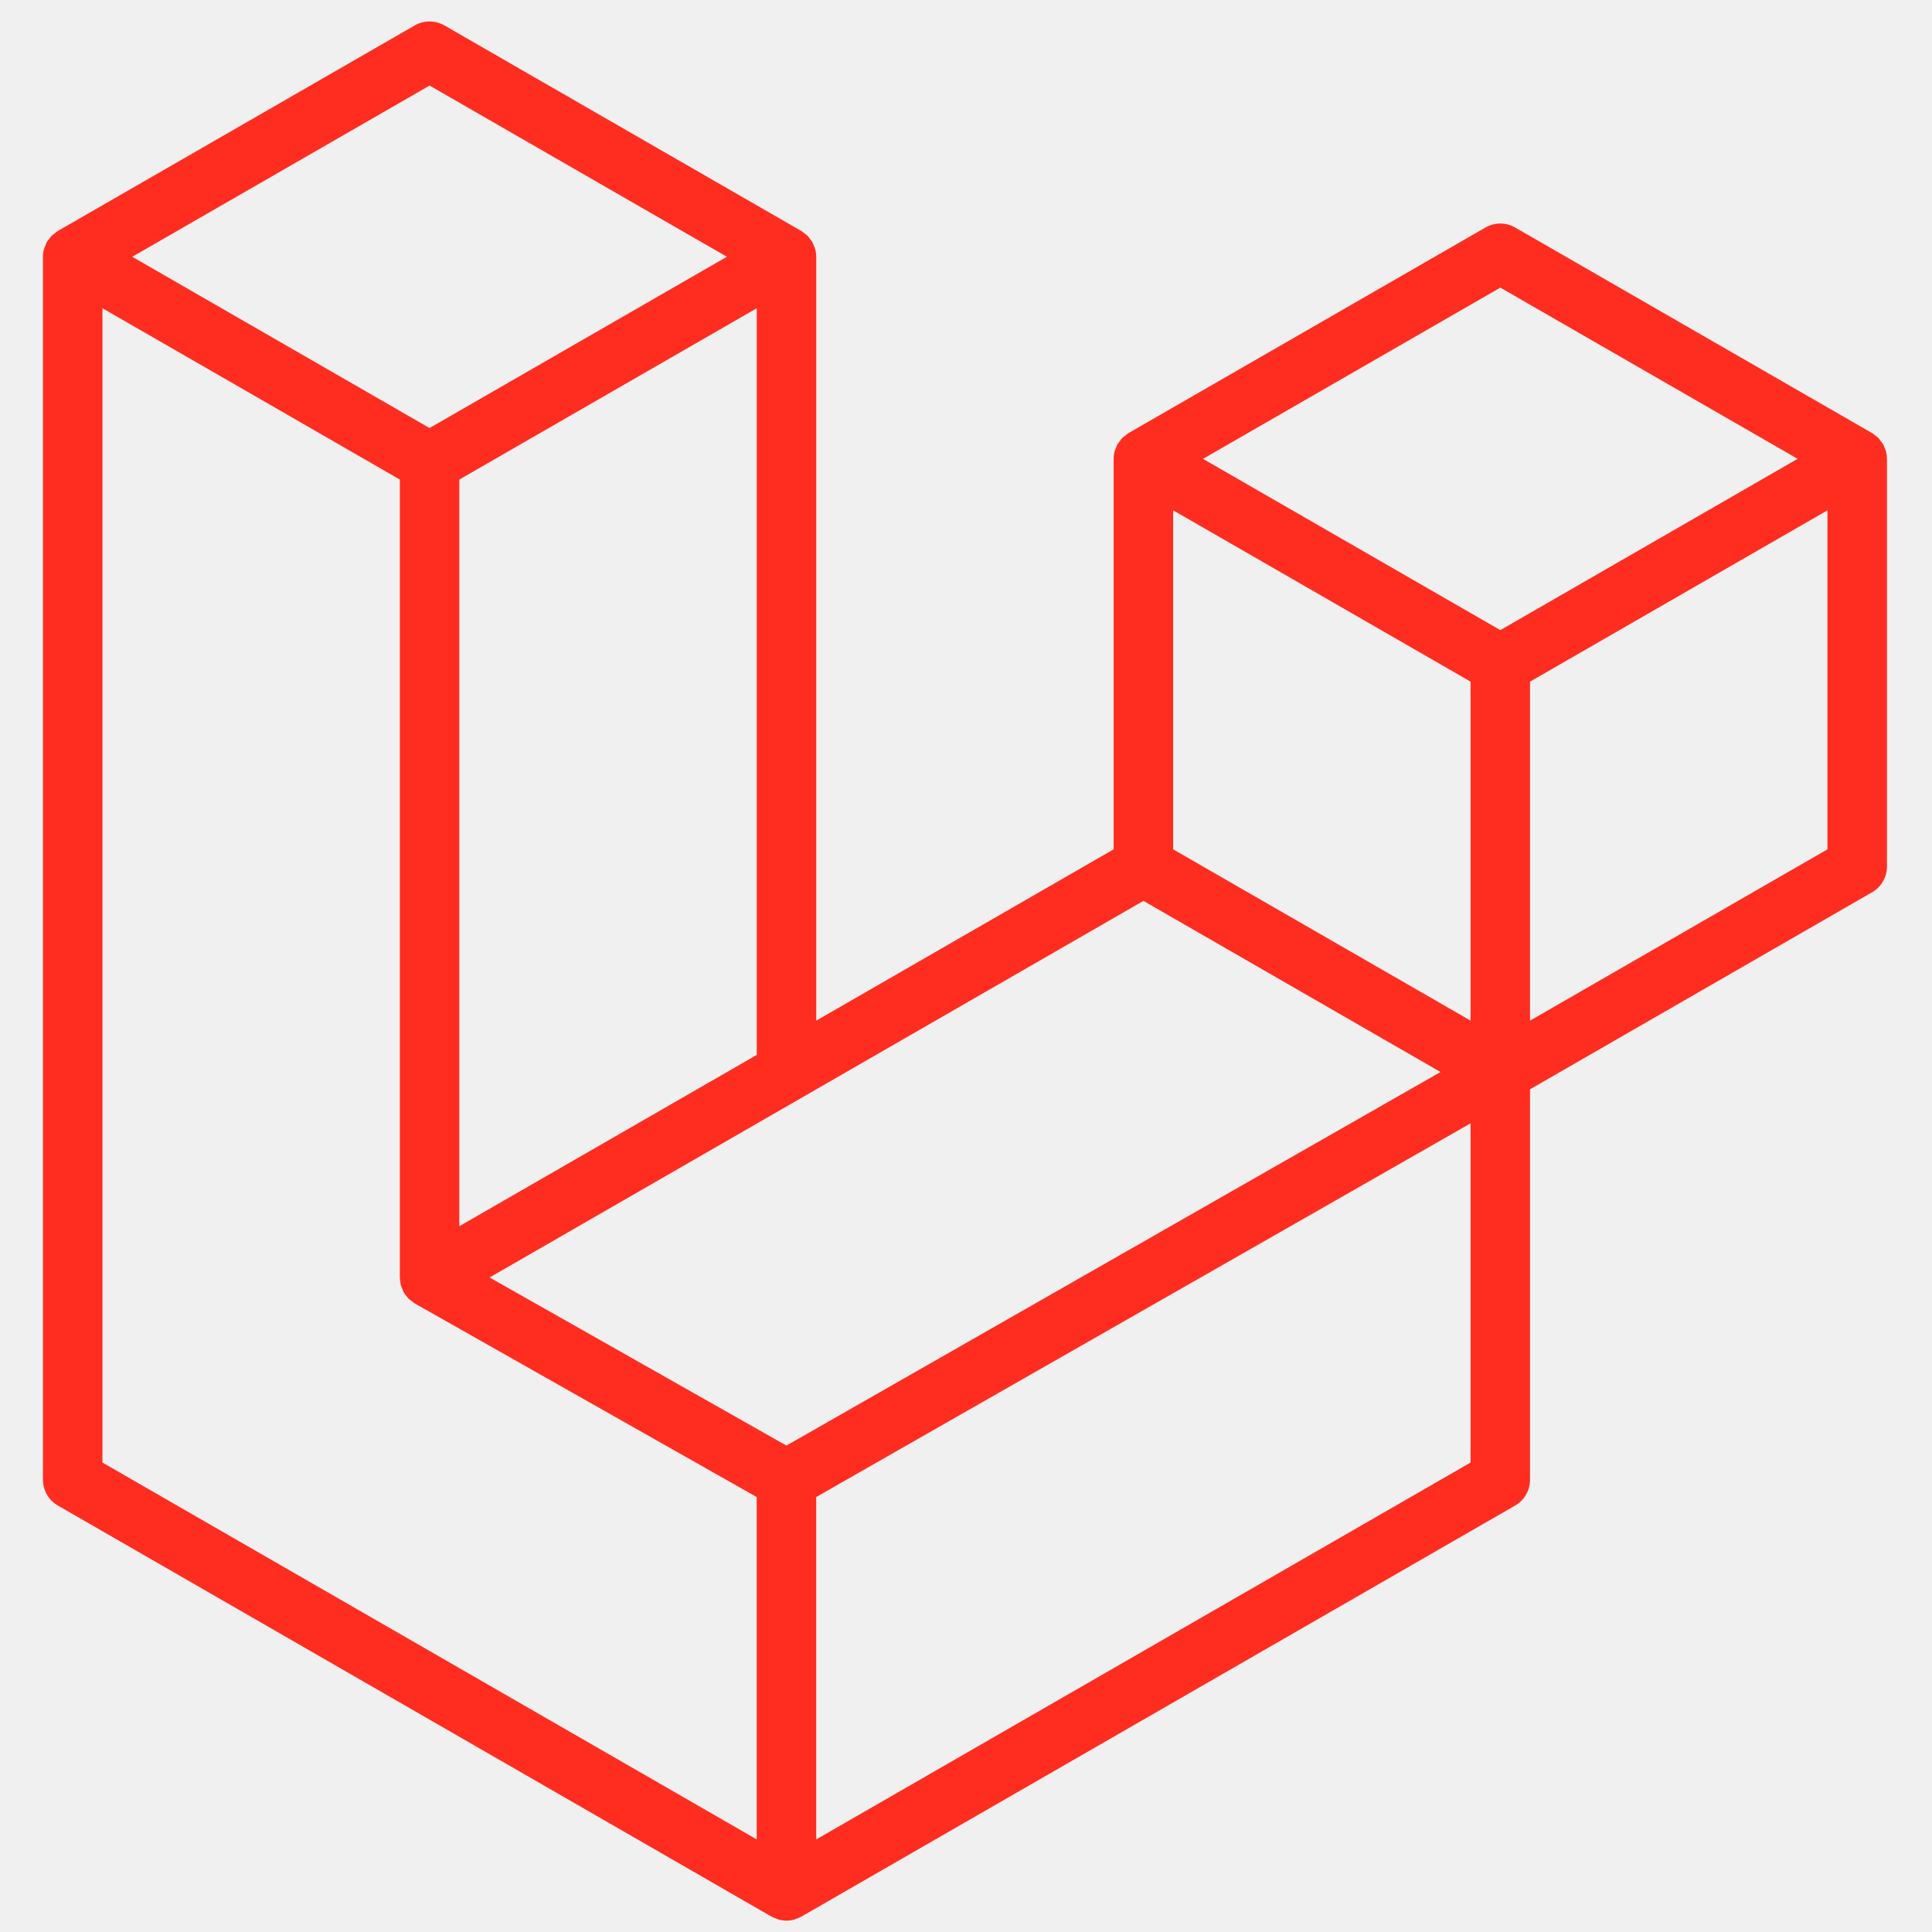
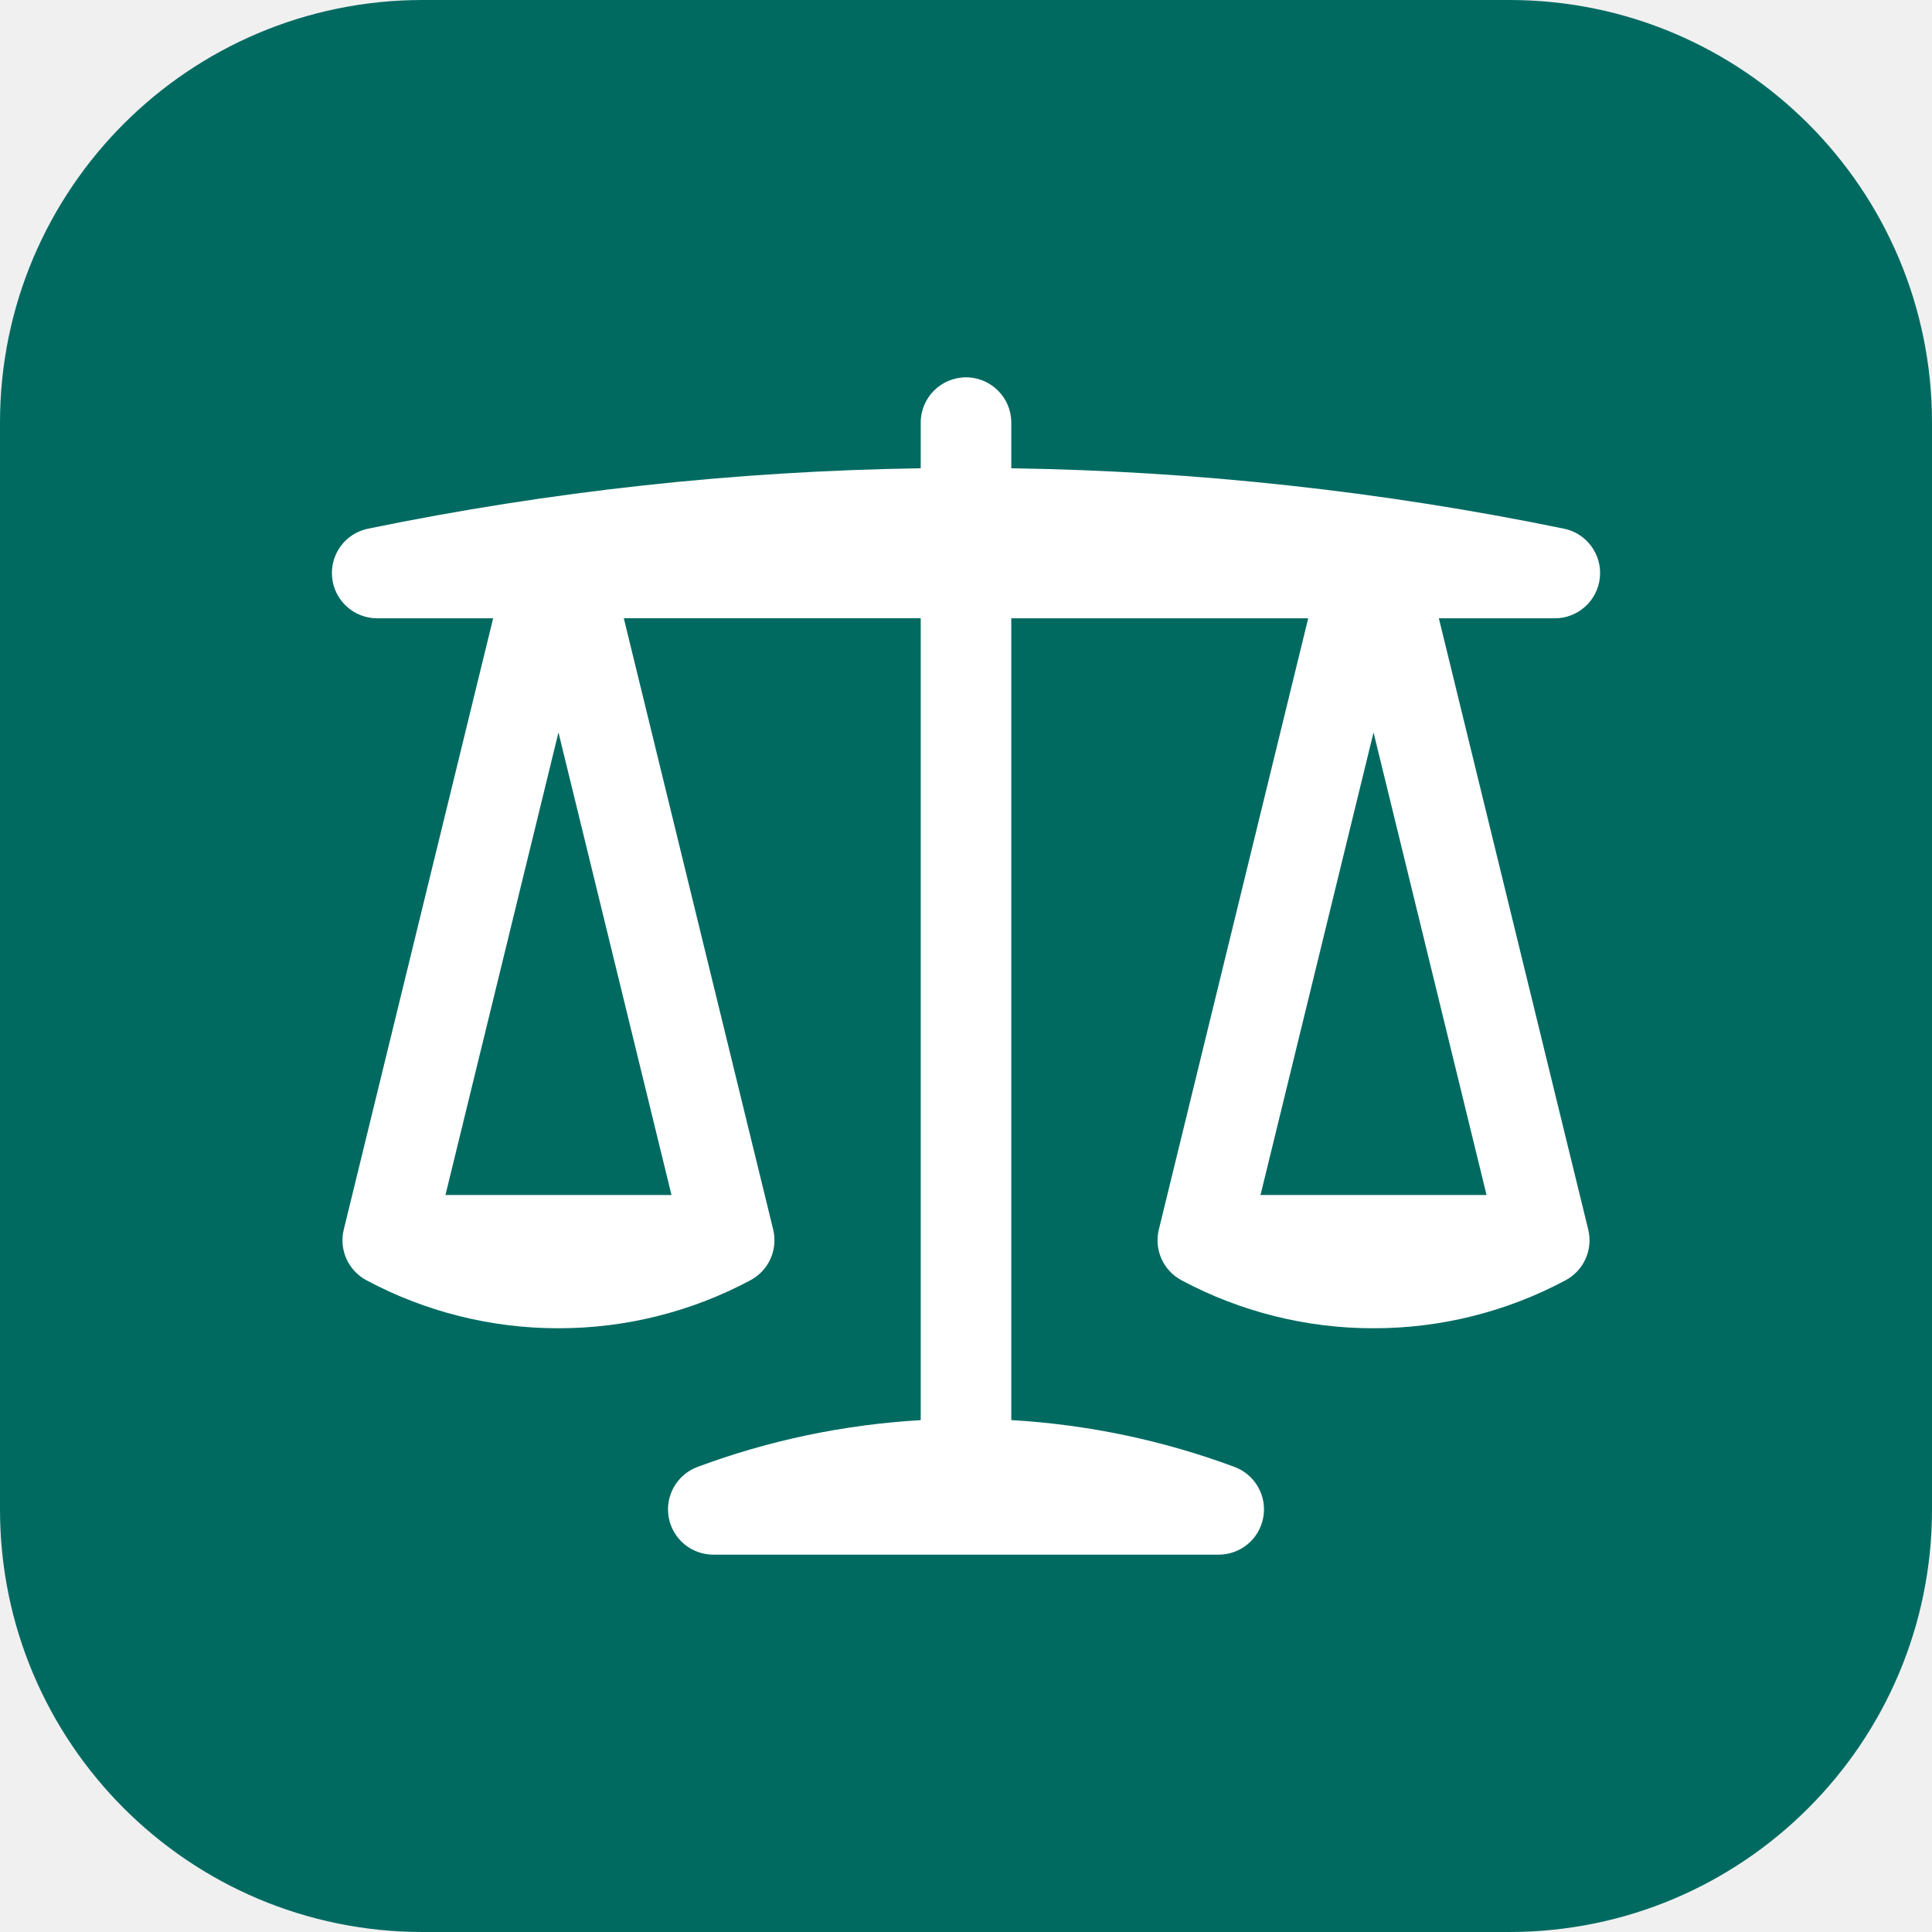
- <svg xmlns="http://www.w3.org/2000/svg" width="166" height="166" viewBox="0 0 166 166" fill="none">
-   <path fill-rule="evenodd" clip-rule="evenodd" d="M162.041 38.759C162.099 38.977 162.129 39.201 162.13 39.426V74.452C162.13 74.902 162.011 75.344 161.786 75.733C161.561 76.122 161.237 76.444 160.847 76.668L131.462 93.594V127.141C131.462 128.054 130.977 128.897 130.186 129.357L68.847 164.683C68.707 164.763 68.554 164.814 68.401 164.868C68.343 164.887 68.289 164.922 68.228 164.938C67.8 165.051 67.349 165.051 66.92 164.938C66.85 164.919 66.786 164.881 66.719 164.855C66.579 164.804 66.432 164.76 66.298 164.683L4.972 129.357C4.583 129.133 4.259 128.81 4.034 128.421C3.808 128.032 3.69 127.591 3.689 127.141L3.689 22.063C3.689 21.834 3.721 21.61 3.779 21.393C3.798 21.32 3.843 21.253 3.868 21.179C3.916 21.045 3.961 20.908 4.031 20.783C4.079 20.7 4.149 20.633 4.206 20.557C4.28 20.454 4.347 20.349 4.433 20.26C4.506 20.186 4.602 20.132 4.685 20.068C4.778 19.992 4.861 19.909 4.966 19.848L35.633 2.185C36.022 1.961 36.462 1.844 36.91 1.844C37.358 1.844 37.798 1.961 38.186 2.185L68.851 19.848H68.857C68.959 19.912 69.045 19.992 69.138 20.065C69.221 20.129 69.313 20.186 69.387 20.257C69.476 20.349 69.54 20.454 69.616 20.557C69.671 20.633 69.744 20.7 69.789 20.783C69.862 20.911 69.904 21.045 69.955 21.179C69.98 21.253 70.025 21.32 70.044 21.396C70.103 21.614 70.133 21.838 70.133 22.063V87.694L95.686 72.974V39.423C95.686 39.2 95.718 38.973 95.775 38.759C95.798 38.683 95.839 38.615 95.865 38.542C95.916 38.408 95.96 38.271 96.031 38.146C96.079 38.063 96.149 37.996 96.203 37.92C96.279 37.818 96.343 37.712 96.433 37.623C96.506 37.549 96.599 37.495 96.681 37.431C96.777 37.355 96.86 37.272 96.962 37.211L127.633 19.548C128.021 19.324 128.461 19.206 128.91 19.206C129.358 19.206 129.798 19.324 130.186 19.548L160.85 37.211C160.959 37.275 161.042 37.355 161.137 37.428C161.217 37.492 161.31 37.549 161.383 37.62C161.473 37.712 161.536 37.818 161.613 37.92C161.67 37.996 161.741 38.063 161.785 38.146C161.859 38.271 161.9 38.408 161.951 38.542C161.98 38.615 162.021 38.683 162.041 38.759ZM157.018 72.974V43.848L146.287 50.028L131.462 58.568V87.694L157.021 72.974H157.018ZM126.354 125.663V96.518L111.771 104.85L70.13 128.626V158.046L126.354 125.663ZM8.801 26.485V125.663L65.018 158.043V128.629L35.649 112L35.64 111.994L35.627 111.988C35.528 111.93 35.445 111.847 35.353 111.777C35.273 111.713 35.18 111.662 35.11 111.592L35.104 111.582C35.021 111.502 34.963 111.403 34.893 111.314C34.829 111.228 34.753 111.154 34.702 111.065L34.699 111.055C34.641 110.96 34.606 110.845 34.565 110.736C34.523 110.64 34.469 110.551 34.443 110.449C34.411 110.328 34.405 110.197 34.392 110.072C34.379 109.976 34.354 109.881 34.354 109.785V109.778V41.205L19.532 32.662L8.801 26.485ZM36.913 7.35L11.364 22.063L36.907 36.777L62.453 22.06L36.907 7.35H36.913ZM50.2 99.174L65.022 90.637V26.485L54.291 32.665L39.466 41.205V105.357L50.2 99.174ZM128.91 24.713L103.363 39.426L128.91 54.14L154.453 39.423L128.91 24.713ZM126.354 58.568L111.529 50.028L100.798 43.848V72.974L115.619 81.511L126.354 87.694V58.568ZM67.571 124.205L105.042 102.803L123.772 92.109L98.245 77.405L68.854 94.334L42.066 109.762L67.571 124.205Z" fill="#FF2D20" />
+ <svg xmlns="http://www.w3.org/2000/svg" viewBox="0 0 32 32">
+   <rect width="32" height="32" rx="7" fill="#006a61" />
+   <g transform="translate(4 4)">
+     <path fill="#fff" fill-rule="evenodd" clip-rule="evenodd" d="M12 2.25a.75.75 0 0 1 .75.75v.756a49.106 49.106 0 0 1 9.152 1 .75.75 0 0 1-.152 1.485h-1.918l2.474 10.124a.75.75 0 0 1-.375.84A6.723 6.723 0 0 1 18.75 18a6.723 6.723 0 0 1-3.181-.795.75.75 0 0 1-.375-.84l2.474-10.124H12.75v13.28c1.293.076 2.534.343 3.697.776a.75.75 0 0 1-.262 1.453h-8.37a.75.75 0 0 1-.262-1.453c1.162-.433 2.404-.7 3.697-.775V6.24H6.332l2.474 10.124a.75.75 0 0 1-.375.84A6.723 6.723 0 0 1 5.25 18a6.723 6.723 0 0 1-3.181-.795.75.75 0 0 1-.375-.84L4.168 6.241H2.25a.75.75 0 0 1-.152-1.485 49.105 49.105 0 0 1 9.152-1V3a.75.75 0 0 1 .75-.75Zm4.878 13.543 1.872-7.662 1.872 7.662h-3.744Zm-9.756 0L5.25 8.131l-1.872 7.662h3.744Z" />
+   </g>
</svg>
